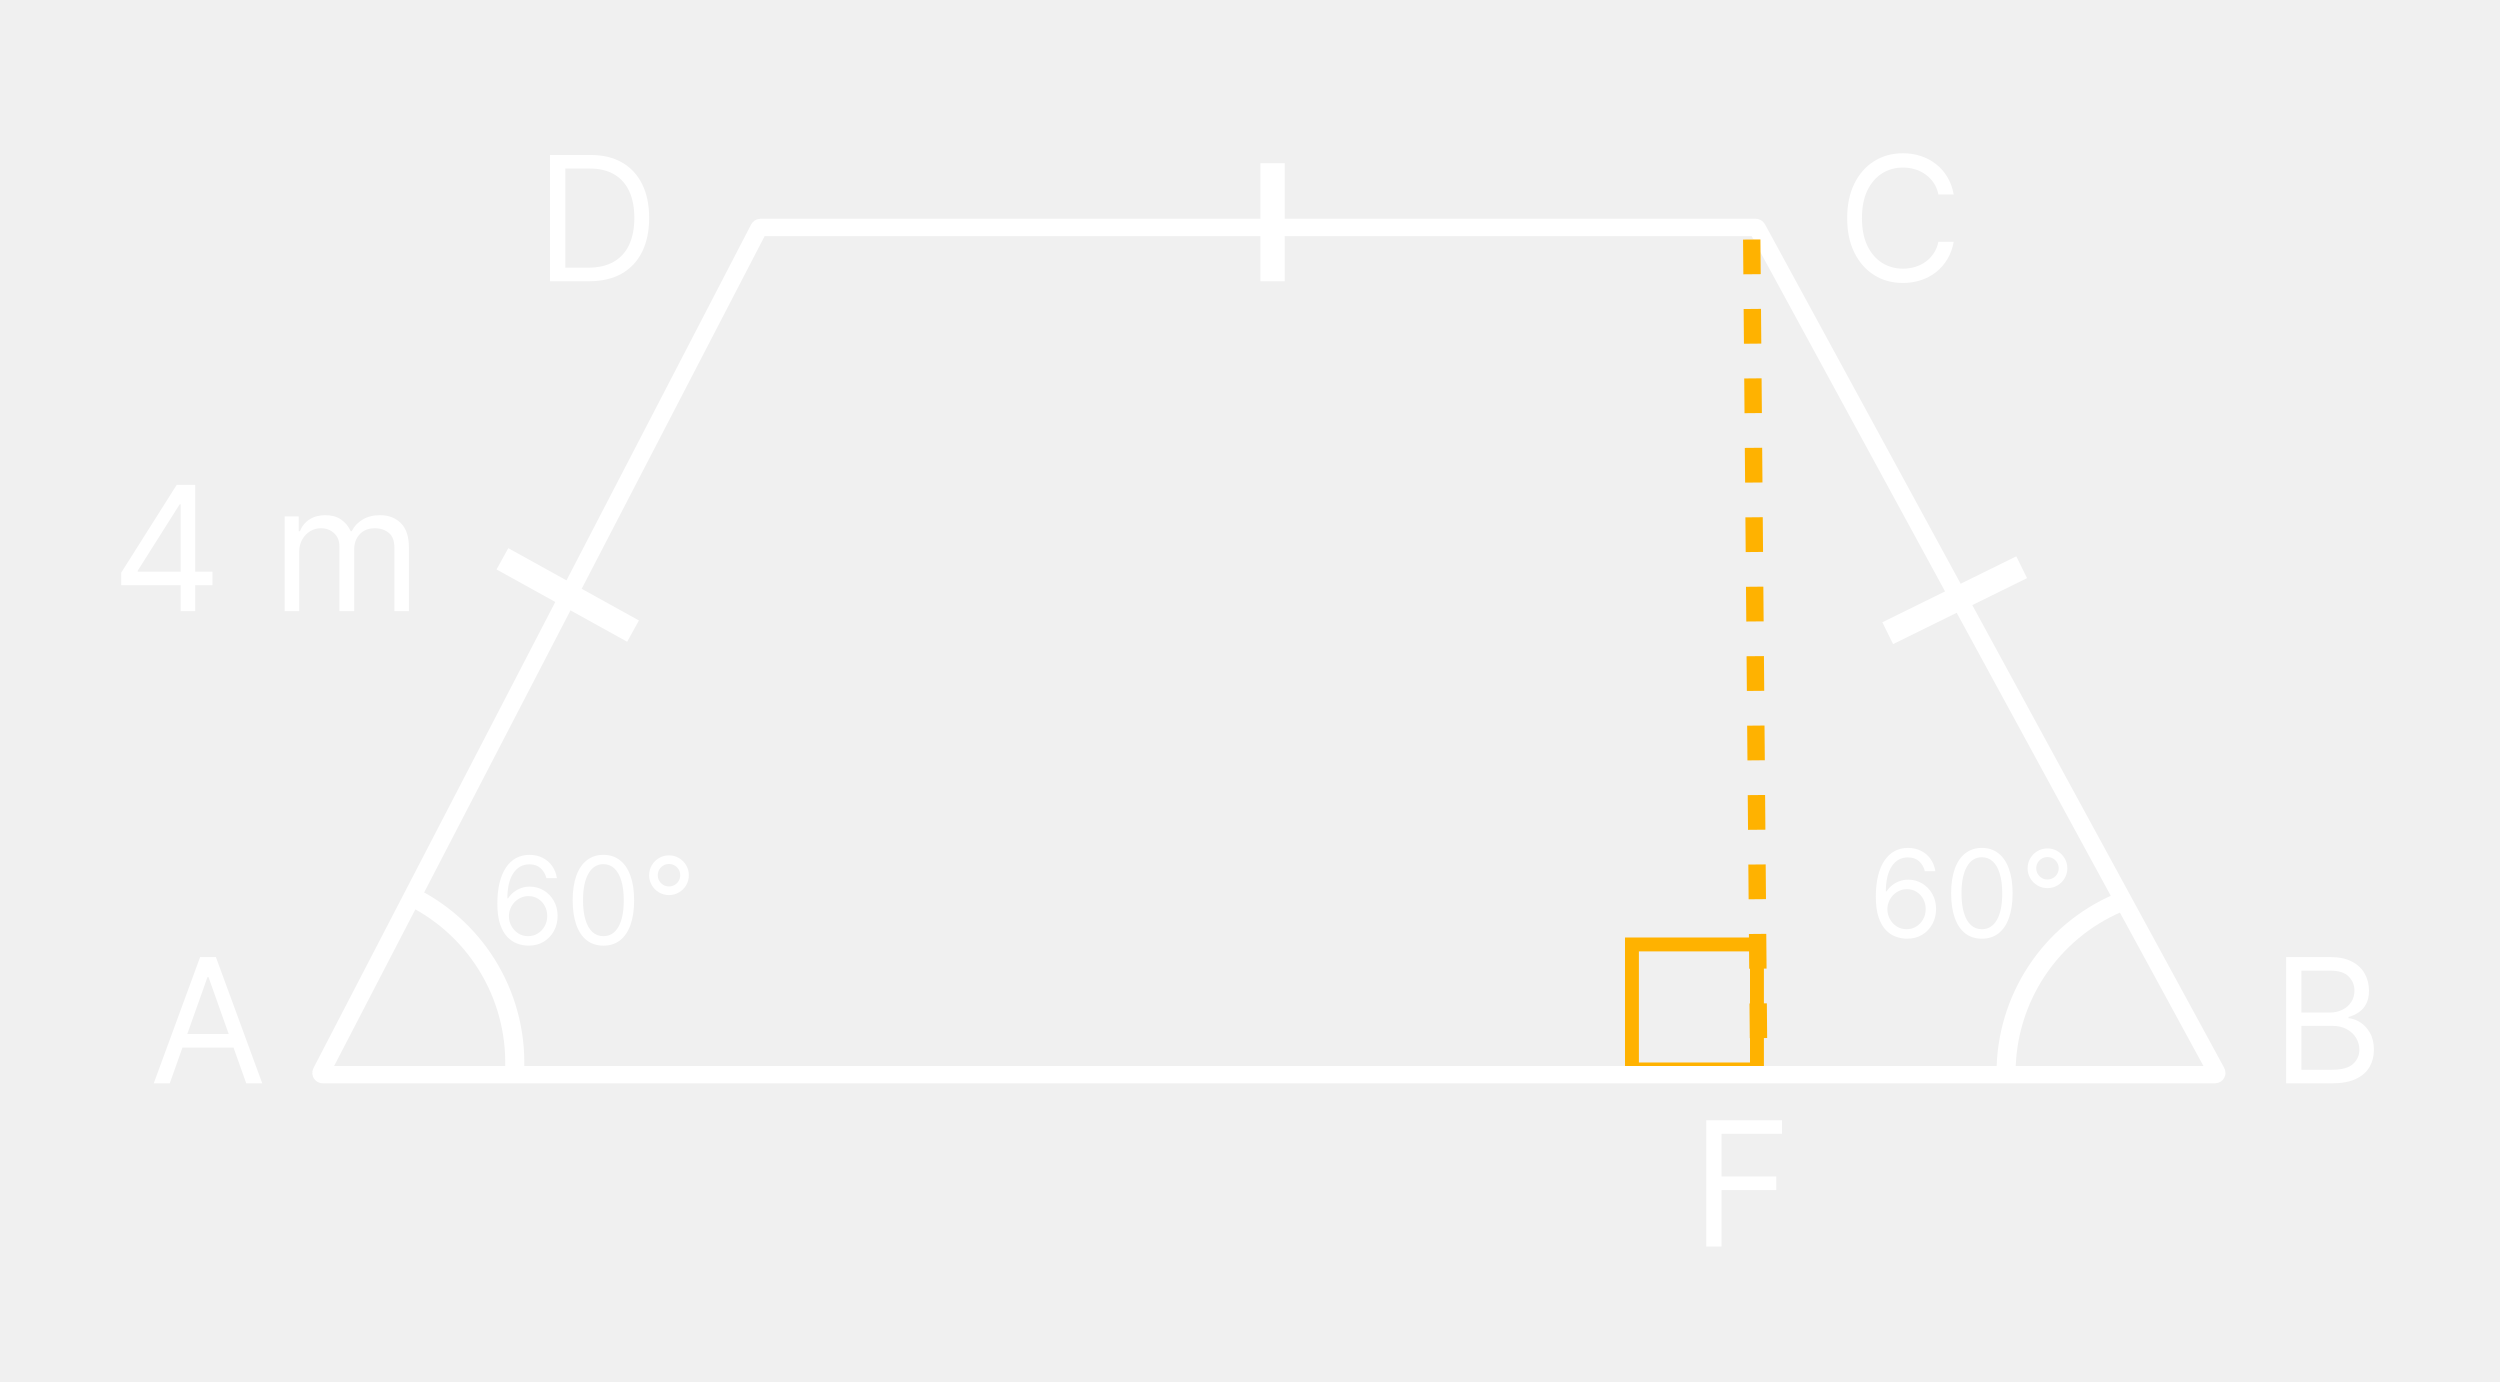
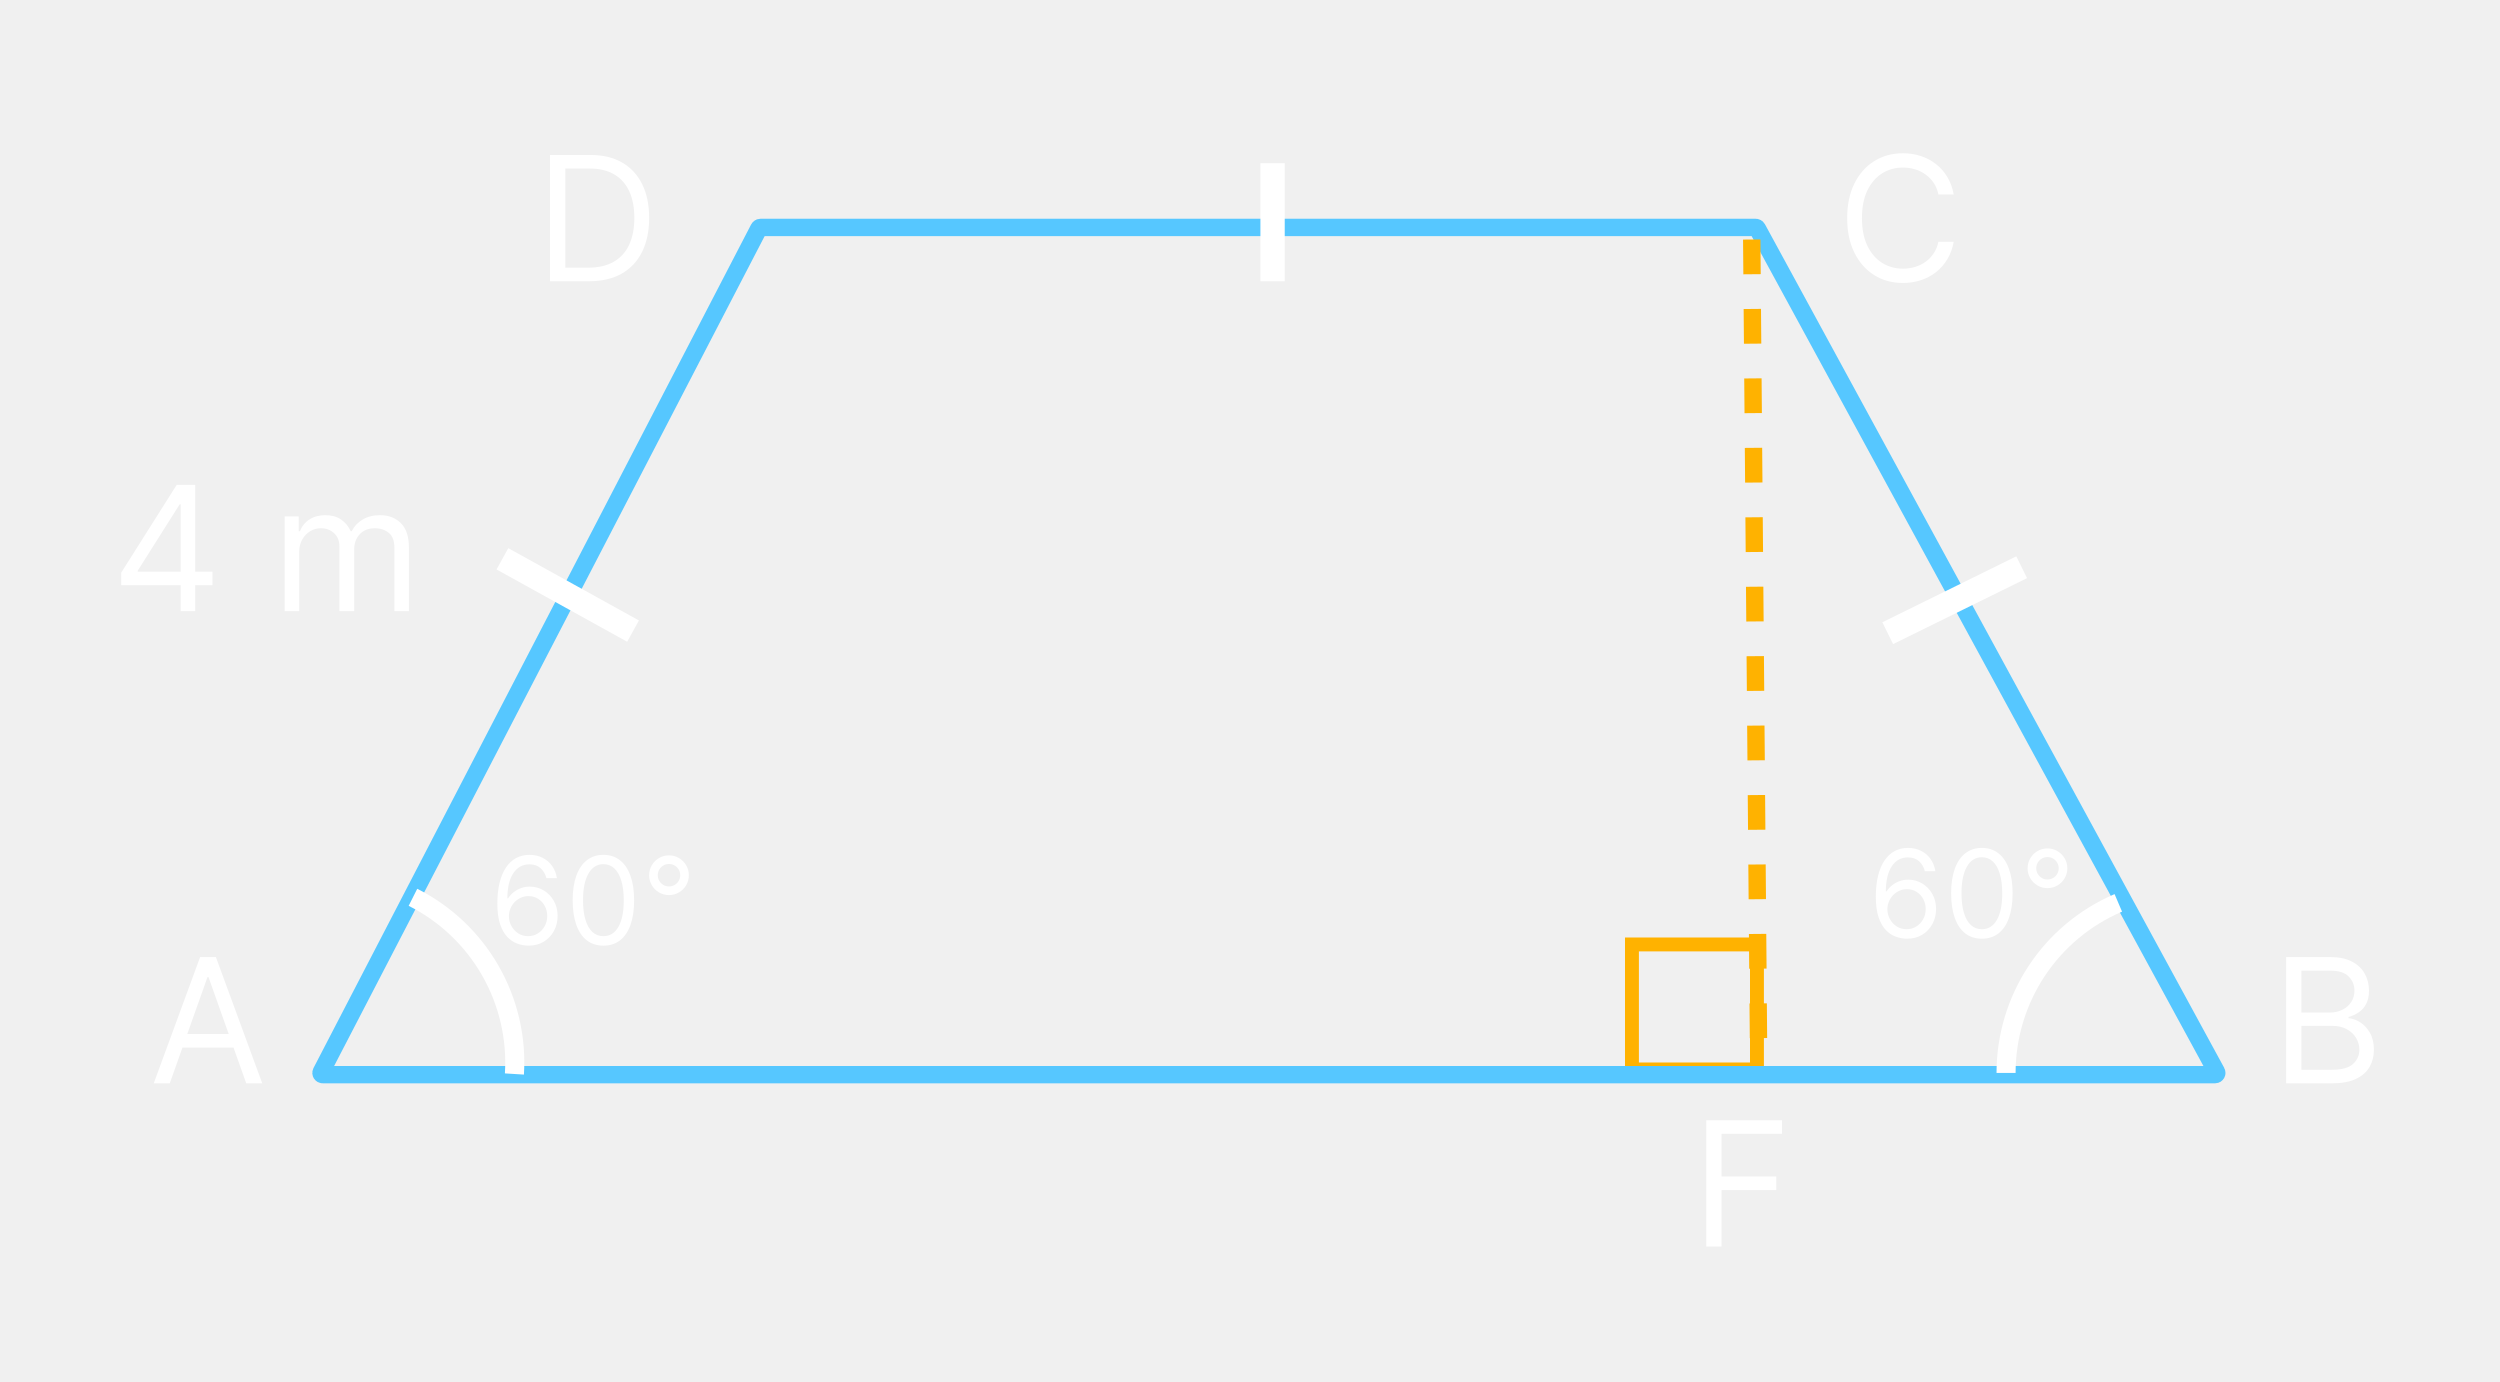
<svg xmlns="http://www.w3.org/2000/svg" width="720" height="398" viewBox="0 0 720 398" fill="none">
  <rect x="470" y="272" width="36" height="36" stroke="#FFB200" stroke-width="4" />
  <path d="M48.895 312H44.278L57.631 275.636H62.176L75.528 312H70.912L60.045 281.389H59.761L48.895 312ZM50.599 297.795H69.207V301.702H50.599V297.795Z" fill="white" />
  <path d="M152.087 272.348C151.043 272.331 149.999 272.133 148.955 271.751C147.911 271.37 146.958 270.728 146.096 269.825C145.234 268.913 144.542 267.683 144.02 266.134C143.498 264.576 143.237 262.62 143.237 260.267C143.237 258.013 143.449 256.016 143.871 254.276C144.294 252.528 144.907 251.057 145.711 249.864C146.514 248.663 147.484 247.751 148.619 247.13C149.762 246.508 151.051 246.197 152.484 246.197C153.91 246.197 155.177 246.483 156.288 247.055C157.406 247.618 158.318 248.406 159.022 249.417C159.726 250.427 160.182 251.592 160.389 252.909H157.357C157.075 251.766 156.528 250.817 155.716 250.063C154.904 249.309 153.827 248.932 152.484 248.932C150.512 248.932 148.959 249.789 147.824 251.505C146.697 253.22 146.129 255.627 146.121 258.726H146.32C146.784 258.022 147.335 257.421 147.973 256.924C148.619 256.418 149.332 256.029 150.11 255.755C150.889 255.482 151.714 255.345 152.584 255.345C154.042 255.345 155.376 255.71 156.586 256.439C157.796 257.16 158.765 258.158 159.494 259.434C160.223 260.702 160.588 262.156 160.588 263.797C160.588 265.371 160.236 266.813 159.532 268.122C158.827 269.423 157.837 270.459 156.561 271.229C155.293 271.992 153.802 272.365 152.087 272.348ZM152.087 269.614C153.131 269.614 154.067 269.353 154.896 268.831C155.732 268.309 156.391 267.608 156.872 266.73C157.361 265.852 157.605 264.874 157.605 263.797C157.605 262.745 157.369 261.788 156.897 260.926C156.433 260.056 155.79 259.364 154.97 258.85C154.158 258.336 153.23 258.08 152.186 258.08C151.399 258.08 150.666 258.237 149.986 258.552C149.307 258.858 148.71 259.281 148.196 259.82C147.691 260.358 147.293 260.975 147.003 261.672C146.713 262.359 146.568 263.084 146.568 263.847C146.568 264.857 146.804 265.802 147.277 266.68C147.757 267.559 148.412 268.267 149.24 268.806C150.077 269.344 151.026 269.614 152.087 269.614ZM173.778 272.348C171.906 272.348 170.311 271.838 168.993 270.819C167.676 269.792 166.669 268.304 165.973 266.357C165.277 264.402 164.929 262.04 164.929 259.273C164.929 256.522 165.277 254.173 165.973 252.225C166.677 250.27 167.688 248.779 169.006 247.751C170.331 246.715 171.922 246.197 173.778 246.197C175.634 246.197 177.221 246.715 178.539 247.751C179.864 248.779 180.875 250.27 181.571 252.225C182.276 254.173 182.628 256.522 182.628 259.273C182.628 262.04 182.28 264.402 181.584 266.357C180.888 268.304 179.881 269.792 178.563 270.819C177.246 271.838 175.651 272.348 173.778 272.348ZM173.778 269.614C175.634 269.614 177.076 268.719 178.104 266.929C179.131 265.139 179.645 262.587 179.645 259.273C179.645 257.069 179.409 255.192 178.936 253.642C178.472 252.093 177.801 250.912 176.923 250.1C176.053 249.288 175.005 248.882 173.778 248.882C171.939 248.882 170.501 249.789 169.465 251.604C168.43 253.41 167.912 255.967 167.912 259.273C167.912 261.477 168.144 263.349 168.608 264.891C169.072 266.432 169.739 267.604 170.609 268.408C171.487 269.212 172.544 269.614 173.778 269.614ZM192.67 257.781C191.618 257.781 190.657 257.524 189.787 257.011C188.925 256.497 188.237 255.809 187.724 254.947C187.21 254.077 186.953 253.116 186.953 252.064C186.953 251.012 187.21 250.055 187.724 249.193C188.237 248.323 188.925 247.631 189.787 247.117C190.657 246.603 191.618 246.347 192.67 246.347C193.723 246.347 194.68 246.603 195.541 247.117C196.411 247.631 197.103 248.323 197.617 249.193C198.131 250.055 198.388 251.012 198.388 252.064C198.388 253.116 198.131 254.077 197.617 254.947C197.103 255.809 196.411 256.497 195.541 257.011C194.68 257.524 193.723 257.781 192.67 257.781ZM192.67 255.295C193.267 255.295 193.81 255.15 194.299 254.86C194.787 254.57 195.177 254.181 195.467 253.692C195.757 253.203 195.902 252.661 195.902 252.064C195.902 251.467 195.757 250.925 195.467 250.436C195.177 249.947 194.787 249.557 194.299 249.267C193.81 248.977 193.267 248.832 192.67 248.832C192.074 248.832 191.531 248.977 191.042 249.267C190.553 249.557 190.164 249.947 189.874 250.436C189.584 250.925 189.439 251.467 189.439 252.064C189.439 252.661 189.584 253.203 189.874 253.692C190.164 254.181 190.553 254.57 191.042 254.86C191.531 255.15 192.074 255.295 192.67 255.295Z" fill="white" />
  <path d="M549.087 270.348C548.043 270.331 546.999 270.133 545.955 269.751C544.911 269.37 543.958 268.728 543.096 267.825C542.234 266.913 541.542 265.683 541.02 264.134C540.498 262.576 540.237 260.62 540.237 258.267C540.237 256.013 540.449 254.016 540.871 252.276C541.294 250.528 541.907 249.057 542.711 247.864C543.514 246.663 544.484 245.751 545.619 245.13C546.762 244.508 548.051 244.197 549.484 244.197C550.91 244.197 552.177 244.483 553.288 245.055C554.406 245.618 555.318 246.406 556.022 247.417C556.726 248.427 557.182 249.592 557.389 250.909H554.357C554.075 249.766 553.528 248.817 552.716 248.063C551.904 247.309 550.827 246.932 549.484 246.932C547.512 246.932 545.959 247.789 544.824 249.505C543.697 251.22 543.129 253.627 543.121 256.726H543.32C543.784 256.022 544.335 255.421 544.973 254.924C545.619 254.418 546.332 254.029 547.11 253.755C547.889 253.482 548.714 253.345 549.584 253.345C551.042 253.345 552.376 253.71 553.586 254.439C554.796 255.16 555.765 256.158 556.494 257.434C557.223 258.702 557.588 260.156 557.588 261.797C557.588 263.371 557.236 264.813 556.532 266.122C555.827 267.423 554.837 268.459 553.561 269.229C552.293 269.992 550.802 270.365 549.087 270.348ZM549.087 267.614C550.131 267.614 551.067 267.353 551.896 266.831C552.732 266.309 553.391 265.608 553.872 264.73C554.361 263.852 554.605 262.874 554.605 261.797C554.605 260.745 554.369 259.788 553.897 258.926C553.433 258.056 552.79 257.364 551.97 256.85C551.158 256.336 550.23 256.08 549.186 256.08C548.399 256.08 547.666 256.237 546.986 256.552C546.307 256.858 545.71 257.281 545.196 257.82C544.691 258.358 544.293 258.975 544.003 259.672C543.713 260.359 543.568 261.084 543.568 261.847C543.568 262.857 543.804 263.802 544.277 264.68C544.757 265.559 545.412 266.267 546.24 266.806C547.077 267.344 548.026 267.614 549.087 267.614ZM570.778 270.348C568.906 270.348 567.311 269.838 565.993 268.819C564.676 267.792 563.669 266.304 562.973 264.357C562.277 262.402 561.929 260.04 561.929 257.273C561.929 254.522 562.277 252.173 562.973 250.225C563.677 248.27 564.688 246.779 566.006 245.751C567.331 244.715 568.922 244.197 570.778 244.197C572.634 244.197 574.221 244.715 575.539 245.751C576.864 246.779 577.875 248.27 578.571 250.225C579.276 252.173 579.628 254.522 579.628 257.273C579.628 260.04 579.28 262.402 578.584 264.357C577.888 266.304 576.881 267.792 575.563 268.819C574.246 269.838 572.651 270.348 570.778 270.348ZM570.778 267.614C572.634 267.614 574.076 266.719 575.104 264.929C576.131 263.139 576.645 260.587 576.645 257.273C576.645 255.069 576.409 253.192 575.936 251.642C575.472 250.093 574.801 248.912 573.923 248.1C573.053 247.288 572.005 246.882 570.778 246.882C568.939 246.882 567.501 247.789 566.465 249.604C565.43 251.41 564.912 253.967 564.912 257.273C564.912 259.477 565.144 261.349 565.608 262.891C566.072 264.432 566.739 265.604 567.609 266.408C568.487 267.212 569.544 267.614 570.778 267.614ZM589.67 255.781C588.618 255.781 587.657 255.524 586.787 255.011C585.925 254.497 585.237 253.809 584.724 252.947C584.21 252.077 583.953 251.116 583.953 250.064C583.953 249.012 584.21 248.055 584.724 247.193C585.237 246.323 585.925 245.631 586.787 245.117C587.657 244.603 588.618 244.347 589.67 244.347C590.723 244.347 591.68 244.603 592.541 245.117C593.411 245.631 594.103 246.323 594.617 247.193C595.131 248.055 595.388 249.012 595.388 250.064C595.388 251.116 595.131 252.077 594.617 252.947C594.103 253.809 593.411 254.497 592.541 255.011C591.68 255.524 590.723 255.781 589.67 255.781ZM589.67 253.295C590.267 253.295 590.81 253.15 591.299 252.86C591.787 252.57 592.177 252.181 592.467 251.692C592.757 251.203 592.902 250.661 592.902 250.064C592.902 249.467 592.757 248.925 592.467 248.436C592.177 247.947 591.787 247.557 591.299 247.267C590.81 246.977 590.267 246.832 589.67 246.832C589.074 246.832 588.531 246.977 588.042 247.267C587.553 247.557 587.164 247.947 586.874 248.436C586.584 248.925 586.439 249.467 586.439 250.064C586.439 250.661 586.584 251.203 586.874 251.692C587.164 252.181 587.553 252.57 588.042 252.86C588.531 253.15 589.074 253.295 589.67 253.295Z" fill="white" />
  <path d="M658.403 312V275.636H671.116C673.65 275.636 675.739 276.074 677.384 276.95C679.03 277.814 680.255 278.98 681.06 280.448C681.865 281.904 682.267 283.52 682.267 285.295C682.267 286.858 681.989 288.148 681.433 289.166C680.888 290.184 680.166 290.989 679.266 291.581C678.379 292.173 677.414 292.611 676.372 292.895V293.25C677.485 293.321 678.603 293.712 679.728 294.422C680.853 295.132 681.794 296.15 682.551 297.476C683.309 298.802 683.688 300.423 683.688 302.341C683.688 304.164 683.273 305.803 682.445 307.259C681.616 308.715 680.308 309.869 678.521 310.722C676.733 311.574 674.407 312 671.543 312H658.403ZM662.807 308.094H671.543C674.419 308.094 676.461 307.537 677.668 306.425C678.888 305.3 679.497 303.939 679.497 302.341C679.497 301.11 679.183 299.973 678.556 298.932C677.929 297.878 677.035 297.038 675.875 296.411C674.715 295.771 673.342 295.452 671.756 295.452H662.807V308.094ZM662.807 291.616H670.974C672.3 291.616 673.496 291.356 674.561 290.835C675.638 290.314 676.491 289.58 677.118 288.634C677.757 287.687 678.077 286.574 678.077 285.295C678.077 283.697 677.52 282.342 676.408 281.229C675.295 280.105 673.531 279.543 671.116 279.543H662.807V291.616Z" fill="white" />
  <path d="M562.665 56H558.261C558.001 54.733 557.545 53.621 556.894 52.662C556.255 51.703 555.474 50.898 554.55 50.247C553.639 49.584 552.627 49.087 551.514 48.756C550.402 48.424 549.241 48.258 548.034 48.258C545.832 48.258 543.838 48.815 542.05 49.928C540.275 51.04 538.86 52.68 537.807 54.846C536.765 57.012 536.244 59.669 536.244 62.818C536.244 65.967 536.765 68.624 537.807 70.79C538.86 72.957 540.275 74.596 542.05 75.709C543.838 76.822 545.832 77.378 548.034 77.378C549.241 77.378 550.402 77.212 551.514 76.881C552.627 76.549 553.639 76.058 554.55 75.407C555.474 74.744 556.255 73.933 556.894 72.974C557.545 72.004 558.001 70.891 558.261 69.636H562.665C562.333 71.495 561.73 73.158 560.854 74.626C559.978 76.094 558.889 77.342 557.587 78.372C556.285 79.39 554.823 80.165 553.201 80.698C551.591 81.231 549.869 81.497 548.034 81.497C544.933 81.497 542.175 80.74 539.76 79.224C537.345 77.709 535.445 75.555 534.06 72.761C532.675 69.968 531.983 66.653 531.983 62.818C531.983 58.983 532.675 55.669 534.06 52.875C535.445 50.081 537.345 47.927 539.76 46.412C542.175 44.897 544.933 44.139 548.034 44.139C549.869 44.139 551.591 44.406 553.201 44.938C554.823 45.471 556.285 46.252 557.587 47.282C558.889 48.3 559.978 49.543 560.854 51.011C561.73 52.467 562.333 54.13 562.665 56Z" fill="white" />
  <path d="M169.625 81H158.403V44.636H170.122C173.65 44.636 176.668 45.364 179.178 46.82C181.687 48.264 183.611 50.342 184.948 53.053C186.286 55.751 186.955 58.983 186.955 62.747C186.955 66.535 186.28 69.796 184.93 72.531C183.581 75.253 181.616 77.348 179.036 78.816C176.455 80.272 173.318 81 169.625 81ZM162.807 77.094H169.341C172.348 77.094 174.839 76.514 176.816 75.354C178.793 74.194 180.267 72.542 181.237 70.4C182.208 68.257 182.693 65.706 182.693 62.747C182.693 59.812 182.214 57.284 181.255 55.166C180.296 53.035 178.864 51.401 176.958 50.265C175.052 49.117 172.679 48.543 169.838 48.543H162.807V77.094Z" fill="white" />
  <path d="M34.912 168.543V164.92L50.892 139.636H53.52V145.247H51.744L39.67 164.352V164.636H61.19V168.543H34.912ZM52.028 176V167.442V165.755V139.636H56.219V176H52.028ZM81.978 176V148.727H86.026V152.989H86.381C86.949 151.533 87.867 150.402 89.133 149.597C90.4 148.781 91.921 148.372 93.697 148.372C95.496 148.372 96.993 148.781 98.189 149.597C99.396 150.402 100.337 151.533 101.012 152.989H101.296C101.994 151.58 103.042 150.461 104.439 149.633C105.836 148.792 107.51 148.372 109.464 148.372C111.902 148.372 113.897 149.136 115.447 150.663C116.998 152.178 117.773 154.539 117.773 157.747V176H113.583V157.747C113.583 155.735 113.032 154.297 111.932 153.433C110.831 152.568 109.535 152.136 108.043 152.136C106.126 152.136 104.64 152.716 103.586 153.876C102.533 155.025 102.006 156.481 102.006 158.244V176H97.745V157.321C97.745 155.77 97.242 154.522 96.236 153.575C95.23 152.616 93.933 152.136 92.347 152.136C91.258 152.136 90.24 152.426 89.293 153.006C88.358 153.586 87.6 154.391 87.02 155.421C86.452 156.439 86.168 157.617 86.168 158.955V176H81.978Z" fill="white" />
-   <path d="M219.004 65.5H505.657C505.84 65.5 506.009 65.6 506.097 65.761L638.39 308.761C638.571 309.094 638.33 309.5 637.951 309.5H92.936C92.562 309.5 92.32 309.102 92.492 308.77L218.561 65.769C218.646 65.604 218.817 65.5 219.004 65.5Z" stroke="white" stroke-width="5" />
+   <path d="M219.004 65.5H505.657C505.84 65.5 506.009 65.6 506.097 65.761L638.39 308.761C638.571 309.094 638.33 309.5 637.951 309.5H92.936C92.562 309.5 92.32 309.102 92.492 308.77L218.561 65.769C218.646 65.604 218.817 65.5 219.004 65.5Z" stroke="#56C7FF" stroke-width="5" />
  <line x1="543.663" y1="182.358" x2="582.24" y2="163.363" stroke="white" stroke-width="7" />
  <line x1="144.695" y1="160.938" x2="182.317" y2="181.759" stroke="white" stroke-width="7" />
  <line x1="366.5" y1="81" x2="366.5" y2="47" stroke="white" stroke-width="7" />
  <path d="M120.163 255.972C129.963 260.901 138.099 268.6 143.562 278.112C149.025 287.625 151.574 298.533 150.892 309.481L145.412 309.14C146.027 299.265 143.728 289.427 138.801 280.847C133.874 272.267 126.535 265.323 117.696 260.877L120.163 255.972Z" fill="white" />
-   <path d="M575 309C575 298.03 578.222 287.302 584.265 278.147C590.309 268.993 598.908 261.815 608.996 257.504L611.153 262.553C602.055 266.441 594.299 272.915 588.847 281.172C583.396 289.43 580.491 299.106 580.491 309L575 309Z" fill="white" />
+   <path d="M575 309C575 298.03 578.222 287.302 584.265 278.147C590.309 268.993 598.908 261.815 608.996 257.504L611.153 262.553C602.055 266.441 594.299 272.915 588.847 281.172C583.396 289.43 580.491 299.106 580.491 309H575Z" fill="white" />
  <line x1="504.5" y1="68.979" x2="506.5" y2="305.979" stroke="#FFB200" stroke-width="5" stroke-dasharray="10 10" />
  <path d="M491.403 359V322.636H513.207V326.543H495.807V338.83H511.574V342.736H495.807V359H491.403Z" fill="white" />
</svg>
